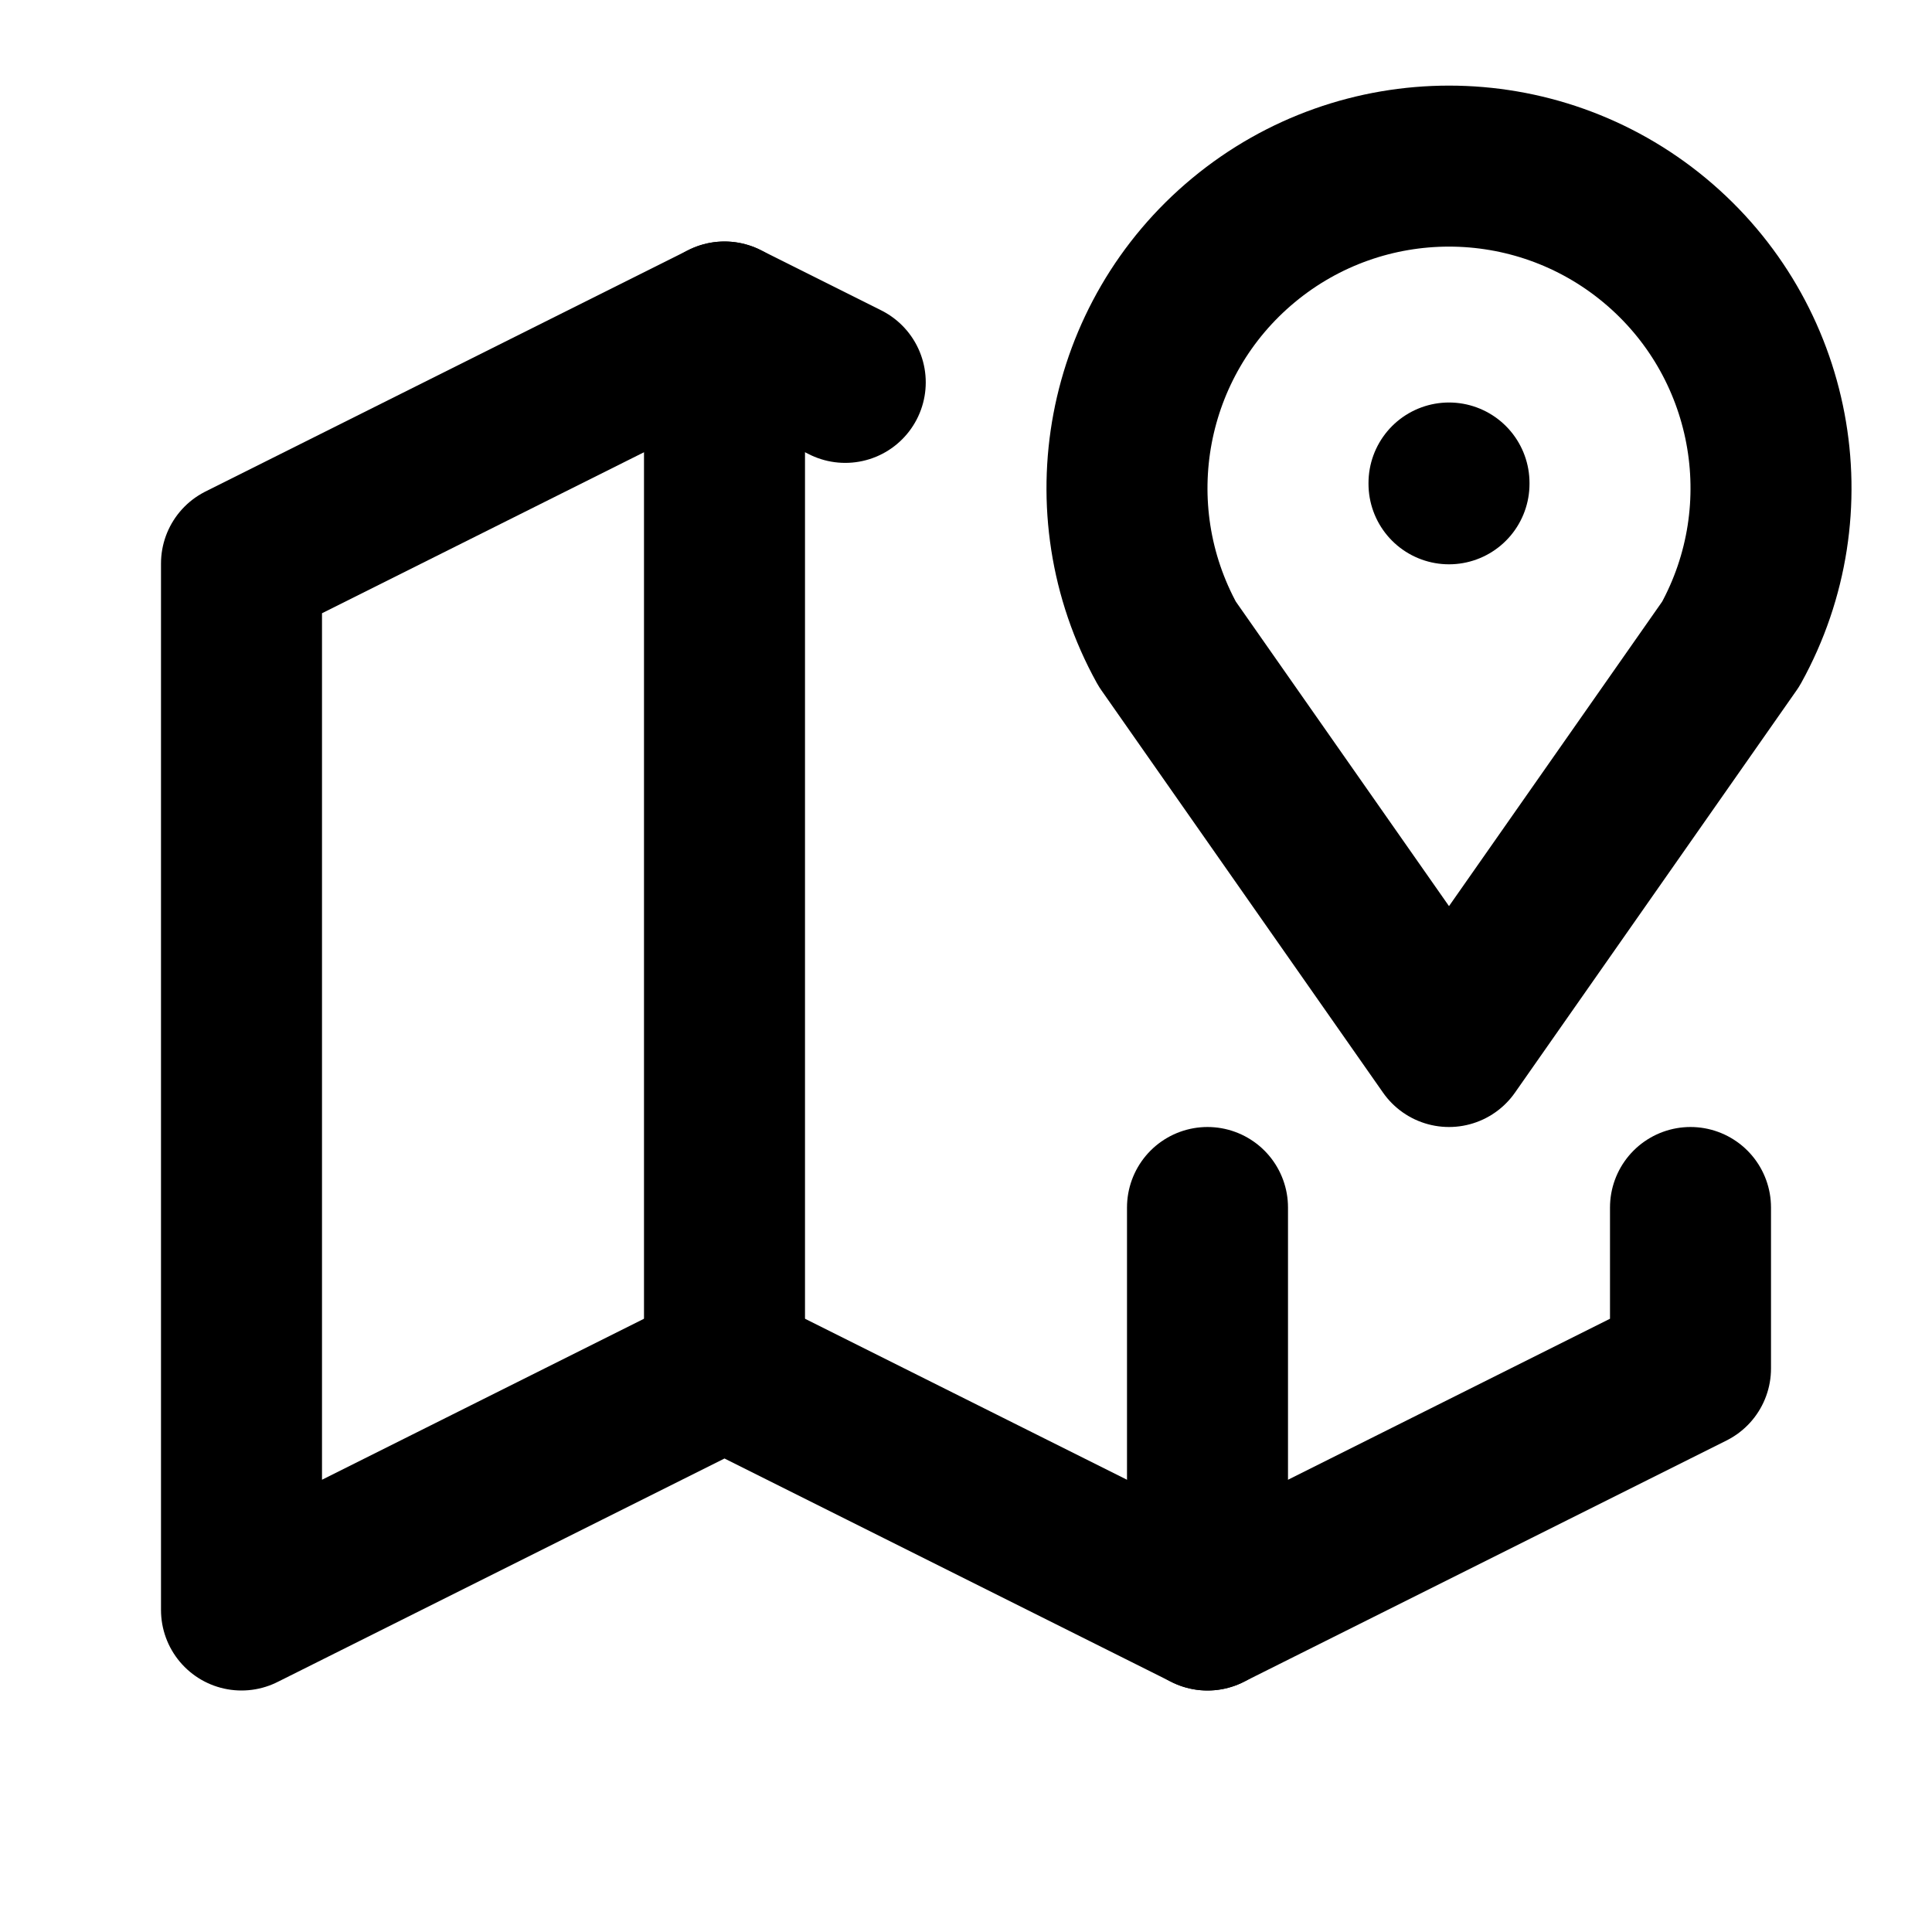
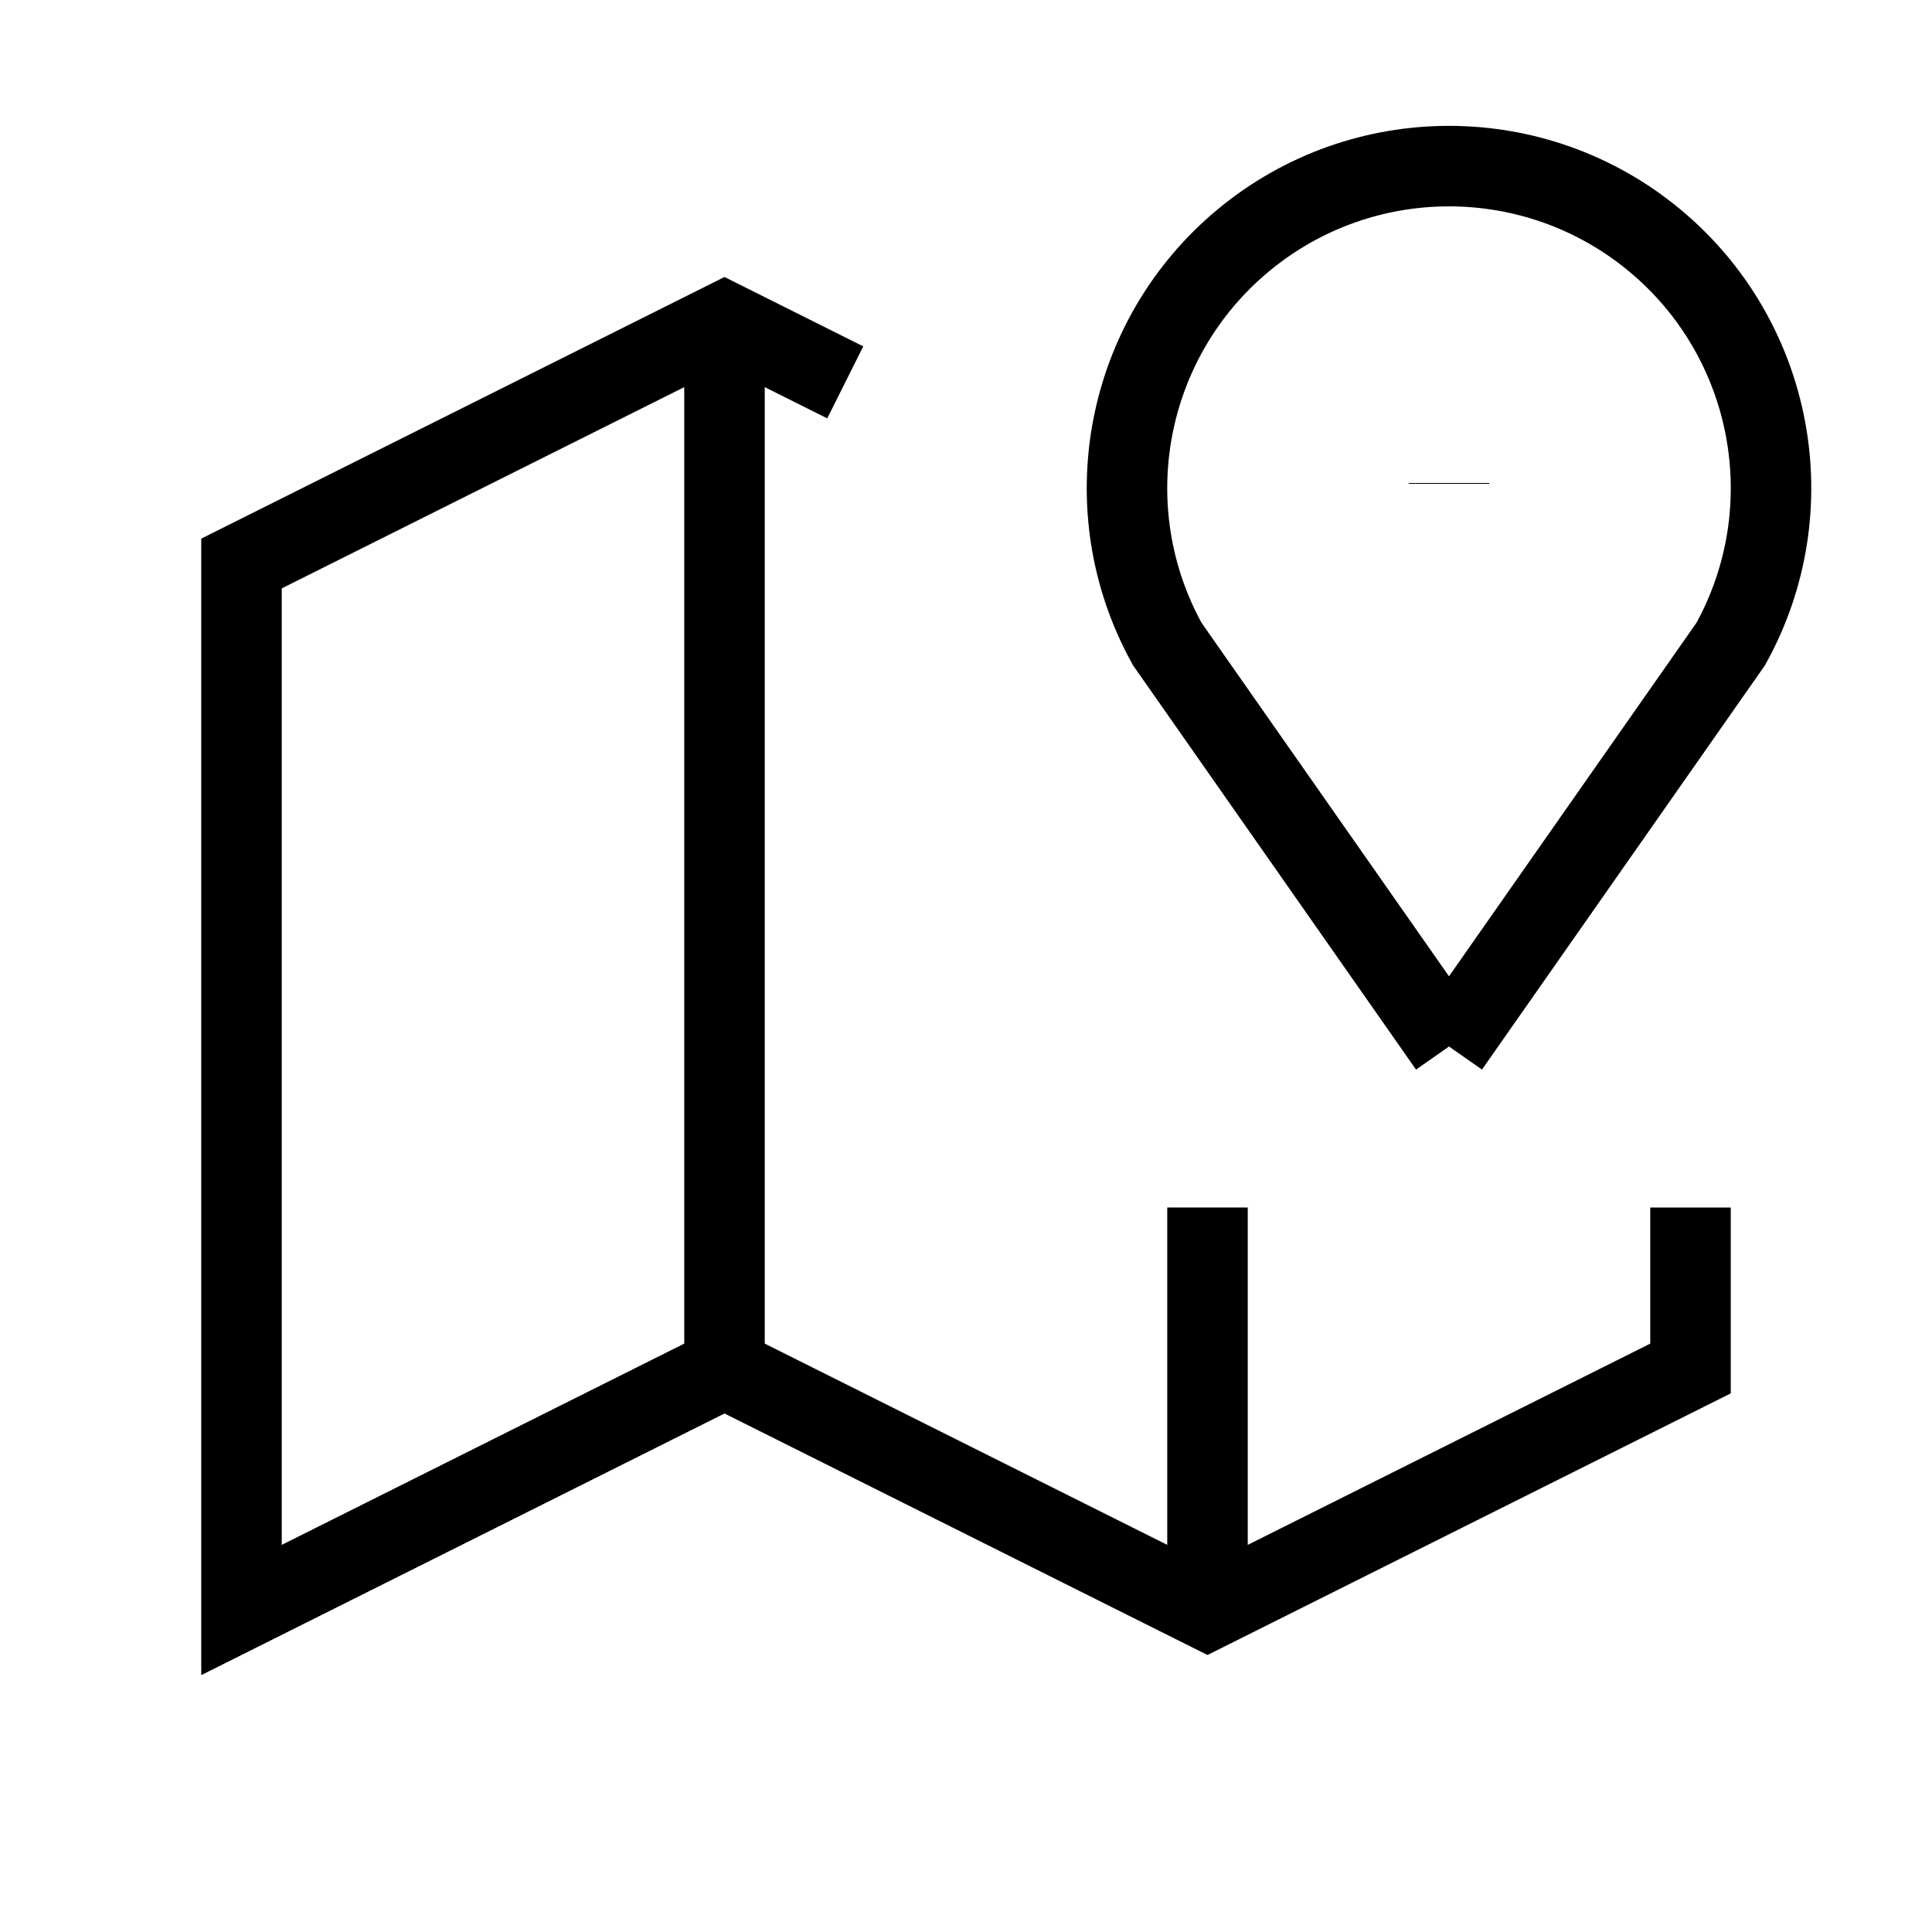
- <svg xmlns="http://www.w3.org/2000/svg" class="icon icon-tabler icon-tabler-map-2" width="24" height="24" viewBox="0 0 24 24" stroke-width="2" stroke="currentColor" fill="none" stroke-linecap="round" stroke-linejoin="round">
+ <svg xmlns="http://www.w3.org/2000/svg" className="icon icon-tabler icon-tabler-map-2" width="24" height="24" viewBox="0 0 24 24" strokeWidth="2" stroke="currentColor" fill="none" strokeLinecap="round" strokeLinejoin="round">
  <path stroke="none" d="M0 0h24v24H0z" fill="none" />
  <line x1="18" y1="6" x2="18" y2="6.01" />
  <path d="M18 13l-3.5 -5a4 4 0 1 1 7 0l-3.5 5" />
  <polyline points="10.5 4.75 9 4 3 7 3 20 9 17 15 20 21 17 21 15" />
  <line x1="9" y1="4" x2="9" y2="17" />
  <line x1="15" y1="15" x2="15" y2="20" />
</svg>
